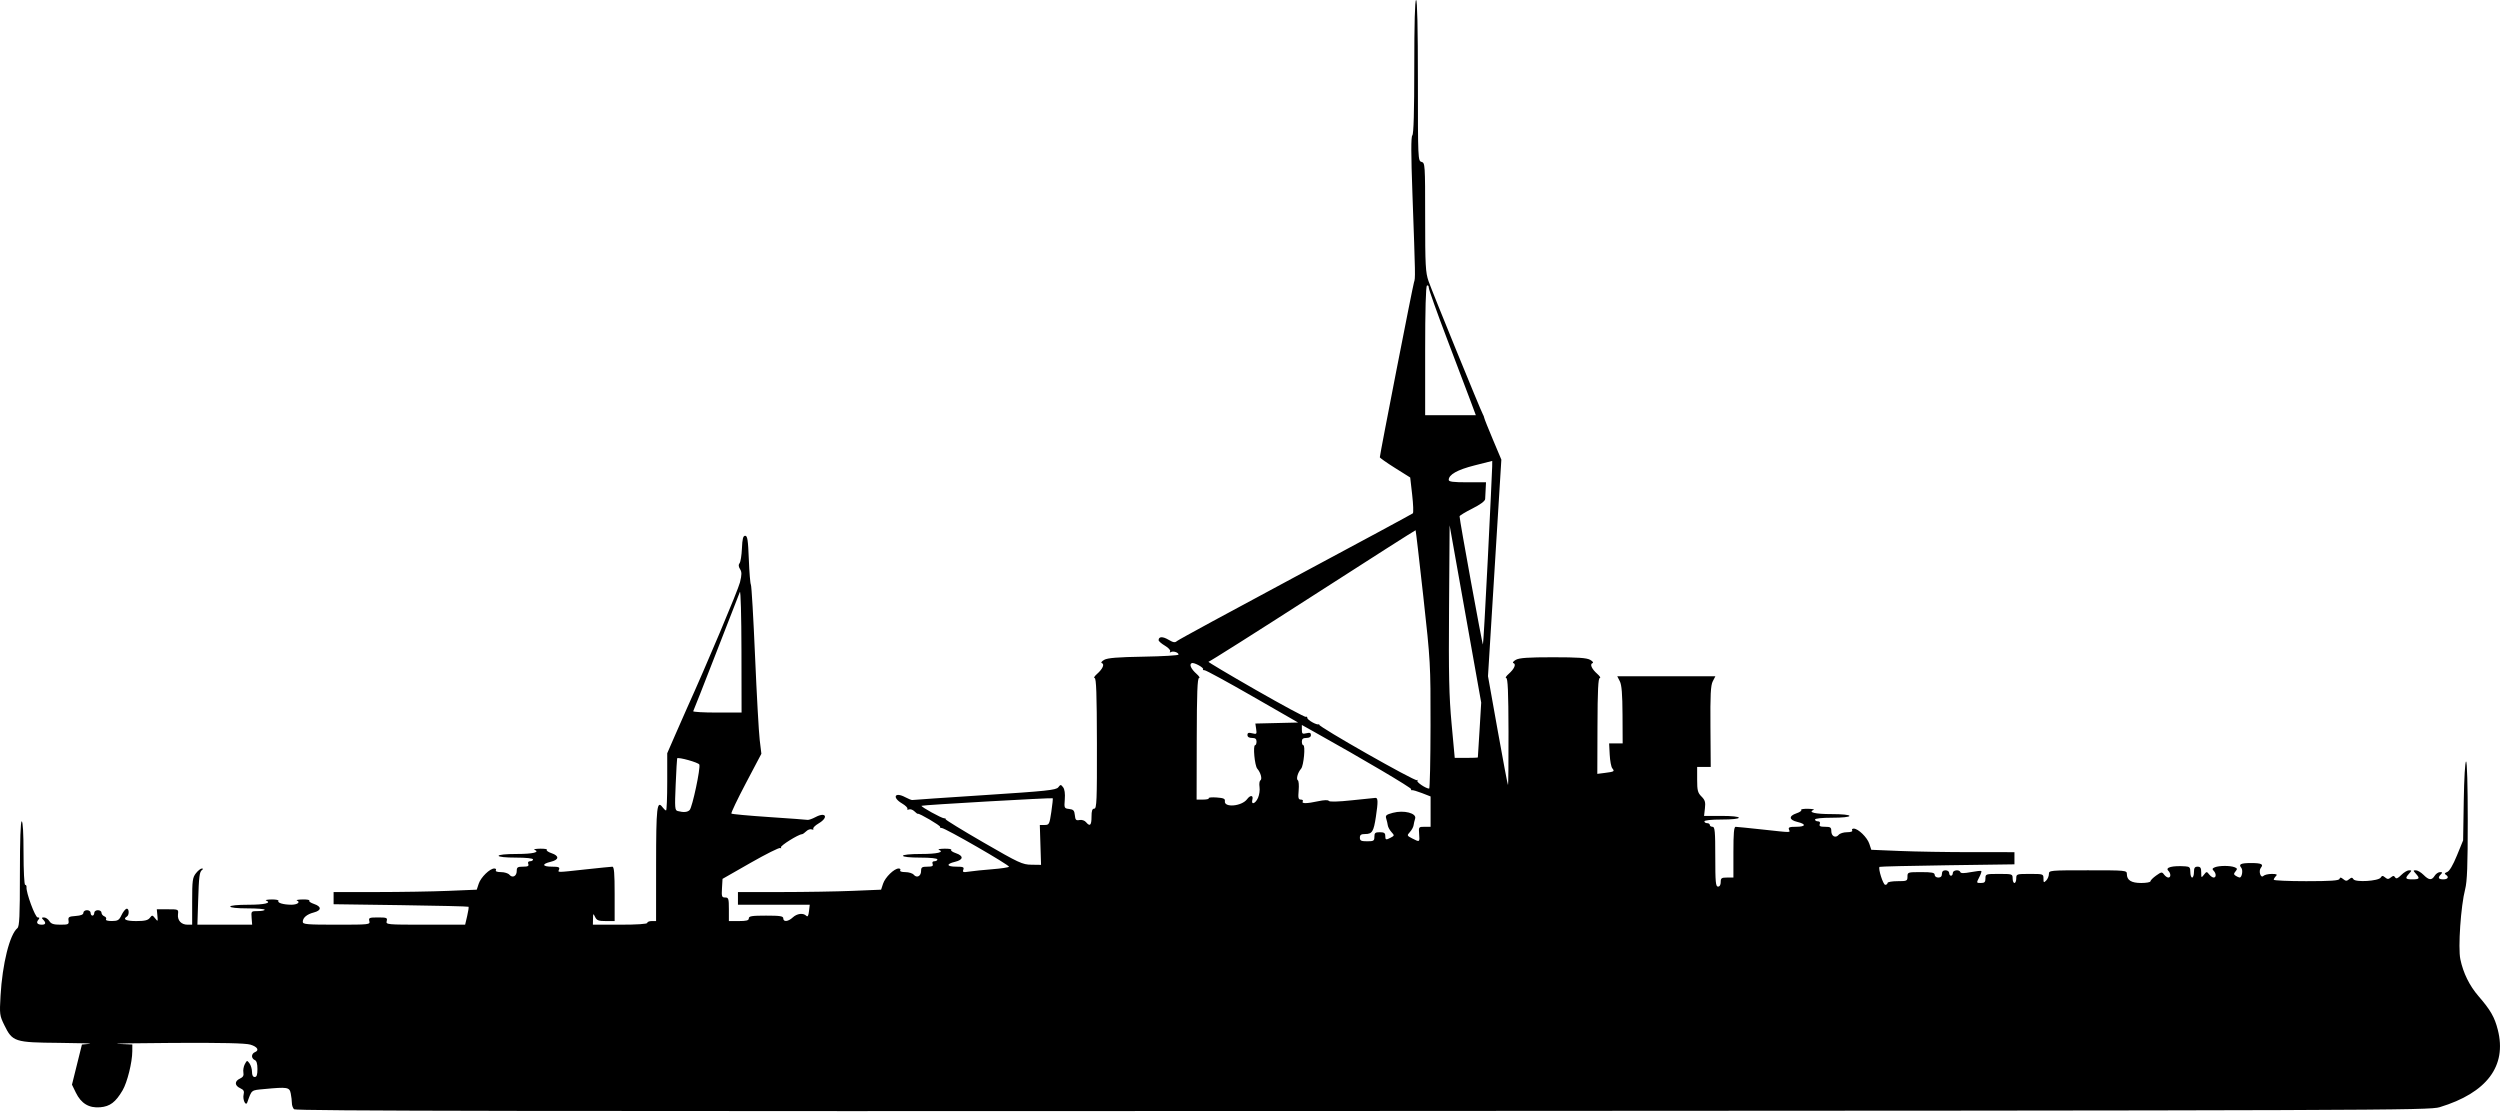
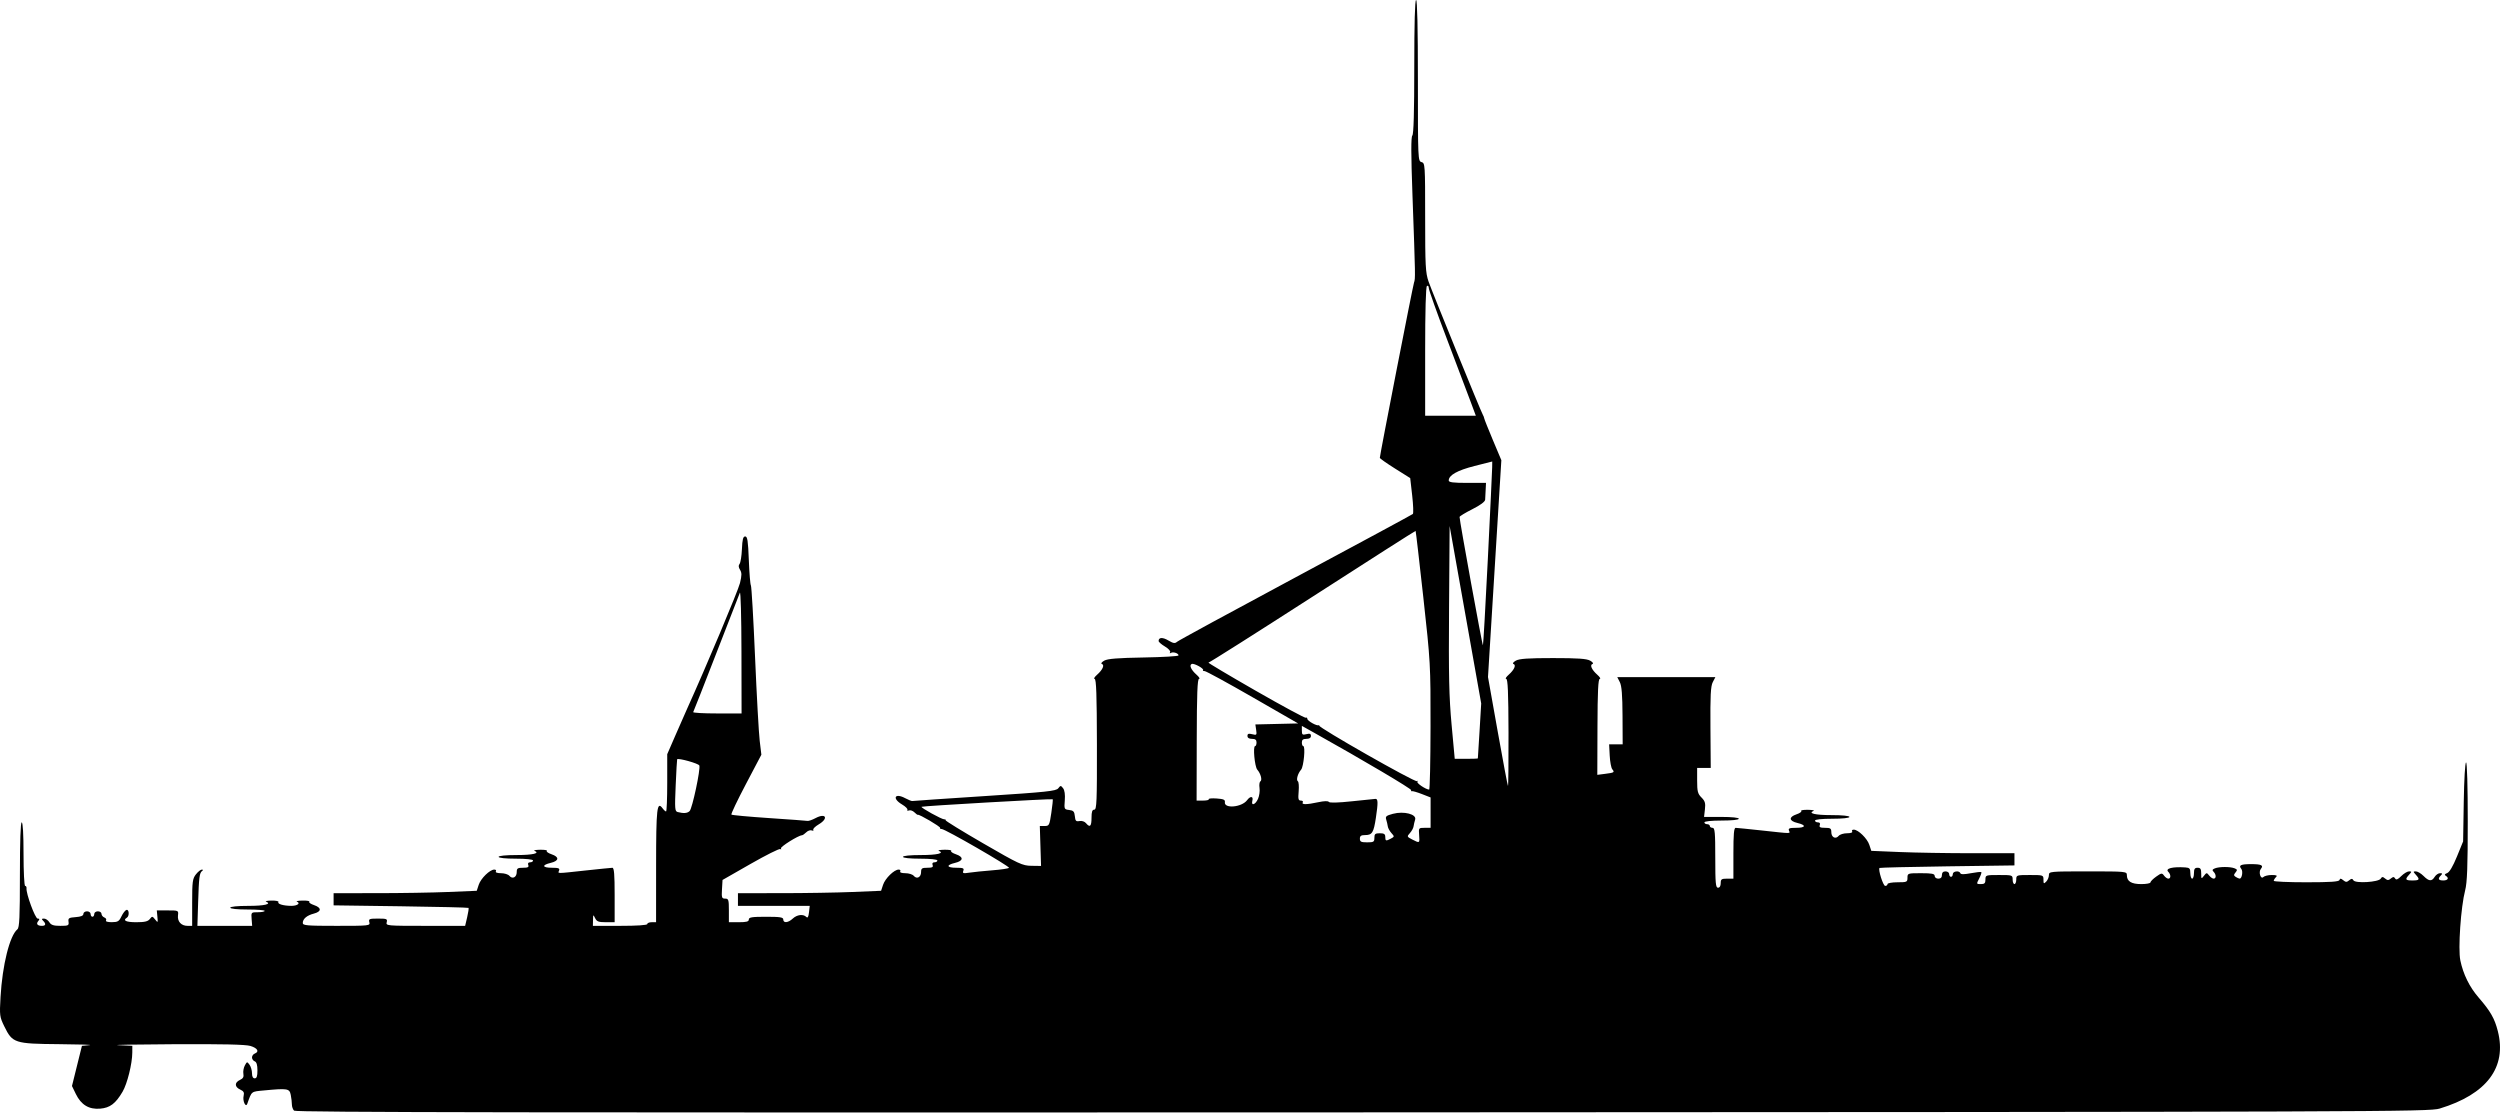
- <svg xmlns="http://www.w3.org/2000/svg" width="1656" height="736" viewBox="0 0 1656 736" fill="none">
-   <path d="M194.796 734.785C194 733.989 193.349 732.163 193.349 730.726C193.349 729.289 193.011 726.425 192.598 724.361C191.75 720.121 190.569 719.923 174.933 721.399C166.202 722.224 166.856 721.705 163.806 730.216C162.772 733.102 160.555 728.232 161.389 724.906C161.918 722.802 161.39 721.861 159.095 720.816C155.34 719.105 155.263 716.14 158.931 714.469C160.996 713.528 161.606 712.45 161.219 710.426C160.929 708.908 161.354 706.427 162.165 704.912C163.584 702.261 163.699 702.242 165.282 704.407C166.186 705.643 166.925 708.172 166.925 710.028C166.925 712.226 167.553 713.401 168.727 713.401C170.055 713.401 170.529 712.014 170.529 708.125C170.529 704.543 169.95 702.627 168.727 702.158C167.736 701.778 166.925 700.622 166.925 699.59C166.925 698.557 167.736 697.402 168.727 697.021C171.966 695.779 170.623 693.393 165.885 691.973C162.651 691.004 147.254 690.655 115.14 690.824C89.783 690.957 73.226 691.25 78.346 691.475L87.654 691.884L87.633 696.337C87.599 703.708 84.307 716.958 81.197 722.245C76.568 730.113 72.888 732.896 66.374 733.457C58.963 734.096 53.733 730.953 50.239 723.76L47.675 718.483L50.971 705.196L54.268 691.909L59.25 691.456C61.991 691.206 52.947 690.907 39.152 690.792C9.639 690.545 8.273 690.103 2.857 679.032C-0.237 672.709 -0.349 671.833 0.356 659.578C1.572 638.433 6.404 619.053 11.517 614.809C12.873 613.684 13.187 606.889 13.187 578.741C13.187 556.42 13.615 544.059 14.388 544.059C15.143 544.059 15.589 551.865 15.589 565.076C15.589 576.636 16.07 586.094 16.657 586.094C17.244 586.094 17.65 586.77 17.558 587.595C17.171 591.08 23.287 607.712 24.956 607.712C26.273 607.712 26.37 608.102 25.355 609.324C23.769 611.236 24.749 612.516 27.8 612.516C30.339 612.516 30.631 611.223 28.561 609.154C27.44 608.033 27.571 607.712 29.151 607.712C30.269 607.712 31.858 608.793 32.683 610.114C33.846 611.977 35.484 612.516 39.975 612.516C45.292 612.516 45.737 612.295 45.392 609.814C45.059 607.422 45.603 607.069 50.12 606.742C53.596 606.491 55.225 605.82 55.225 604.641C55.225 603.688 56.306 602.908 57.627 602.908C58.962 602.908 60.029 603.709 60.029 604.71C60.029 605.701 60.57 606.511 61.23 606.511C61.891 606.511 62.431 605.701 62.431 604.71C62.431 603.709 63.499 602.908 64.834 602.908C66.155 602.908 67.236 603.661 67.236 604.581C67.236 605.501 68.081 606.579 69.114 606.975C70.146 607.371 70.655 608.24 70.244 608.905C69.791 609.637 71.3 610.104 74.071 610.088C78.021 610.066 78.892 609.541 80.448 606.247C81.439 604.149 82.925 602.224 83.751 601.97C85.538 601.419 85.808 606.026 84.051 607.112C81.064 608.958 83.442 610.114 90.224 610.114C95.824 610.114 97.992 609.609 99.232 608.013C100.777 606.025 100.969 606.041 102.762 608.313C104.575 610.611 104.64 610.533 104.263 606.511L103.869 602.308H111.075C118.23 602.308 118.279 602.332 117.895 605.61C117.425 609.637 120.054 612.516 124.201 612.516H127.29V597.065C127.29 583.252 127.554 581.278 129.779 578.449C131.148 576.709 132.905 575.293 133.683 575.303C134.575 575.315 134.654 575.647 133.896 576.204C132.118 577.51 131.759 580.341 131.235 597.203L130.759 612.516H148.894H167.029L166.677 608.013C166.328 603.546 166.362 603.509 170.83 603.509C173.307 603.509 175.334 603.103 175.334 602.608C175.333 602.113 170.198 601.707 163.923 601.707C157.117 601.707 152.512 601.223 152.512 600.506C152.512 599.786 157.293 599.305 164.452 599.305C175.241 599.305 180.246 598.114 176.241 596.5C175.411 596.166 177.061 595.849 179.908 595.797C182.754 595.745 184.787 596.181 184.425 596.767C183.63 598.054 187.742 599.266 192.978 599.289C196.969 599.306 199.279 597.556 196.66 596.5C195.83 596.166 197.538 595.849 200.455 595.797C203.373 595.745 205.368 596.094 204.889 596.573C204.41 597.052 205.806 598.046 207.992 598.782C213.113 600.506 213.071 603.07 207.9 604.409C203.249 605.615 200.556 607.895 200.556 610.629C200.556 612.277 203.389 612.516 222.916 612.516C244.684 612.516 245.259 612.453 244.647 610.114C244.078 607.935 244.611 607.712 250.4 607.712C256.19 607.712 256.723 607.935 256.153 610.114C255.539 612.462 256.116 612.516 281.816 612.516H308.107L309.448 606.812C310.185 603.674 310.595 600.898 310.358 600.643C310.122 600.389 289.913 599.905 265.451 599.57L220.974 598.959V594.929V590.898L249.5 590.894C265.189 590.892 286.524 590.538 296.911 590.107L315.796 589.324L317.109 585.346C318.508 581.106 324.481 575.285 327.432 575.285C328.412 575.285 328.879 575.825 328.47 576.486C328.031 577.198 329.41 577.687 331.856 577.687C334.126 577.687 336.63 578.465 337.419 579.417C339.429 581.839 342.283 580.396 342.283 576.958C342.283 574.479 342.856 574.084 346.449 574.084C349.659 574.084 350.456 573.67 349.924 572.282C349.486 571.142 349.94 570.481 351.162 570.481C352.224 570.481 353.093 569.94 353.093 569.28C353.093 568.563 348.488 568.079 341.682 568.079C334.876 568.079 330.272 567.594 330.272 566.878C330.272 566.158 335.053 565.677 342.212 565.677C353.001 565.677 358.005 564.486 354.001 562.872C353.171 562.537 354.879 562.221 357.797 562.169C360.714 562.116 362.71 562.466 362.23 562.945C361.751 563.424 363.148 564.418 365.333 565.154C370.62 566.934 370.378 569.537 364.803 570.855C358.655 572.309 359.13 574.084 365.666 574.084C369.944 574.084 370.893 574.45 370.342 575.885C369.516 578.039 368.012 578.039 387.924 575.885C396.842 574.921 404.814 574.121 405.64 574.108C406.775 574.09 407.141 578.475 407.141 592.099V610.114H401.319C396.469 610.114 395.28 609.663 394.194 607.412C392.965 604.863 392.886 604.931 392.809 608.613L392.728 612.516H410.744C421.954 612.516 428.761 612.063 428.761 611.315C428.761 610.655 430.071 610.114 431.672 610.114H434.583L434.602 572.716C434.62 534.663 435.176 529.734 438.883 534.751C439.737 535.907 440.781 536.853 441.204 536.853C441.627 536.853 441.972 528.325 441.972 517.902V498.952L447.448 486.376C450.459 479.459 453.902 471.638 455.099 468.995C467.813 440.933 488.936 390.78 490.157 385.755C491.406 380.616 491.413 378.909 490.192 376.954C489.16 375.301 489.062 374.063 489.886 373.07C490.551 372.269 491.258 367.853 491.456 363.256C491.736 356.789 492.224 354.899 493.619 354.899C495.097 354.899 495.528 357.702 496.021 370.512C496.351 379.1 496.971 386.666 497.398 387.326C497.825 387.987 499.064 409.335 500.152 434.766C501.24 460.198 502.626 485.121 503.232 490.152L504.334 499.299L494.069 518.774C488.424 529.485 484.106 538.55 484.474 538.918C484.843 539.286 496.05 540.318 509.381 541.212C522.711 542.105 534.211 542.95 534.937 543.091C535.663 543.231 538.029 542.403 540.196 541.251C547.112 537.573 549.026 541.428 542.264 545.418C539.953 546.781 538.36 548.378 538.723 548.966C539.087 549.555 538.615 549.741 537.675 549.38C536.735 549.02 535.105 549.586 534.053 550.638C533 551.69 531.714 552.57 531.195 552.592C528.776 552.697 516.672 560.277 517.3 561.294C517.691 561.927 517.482 562.118 516.835 561.718C516.189 561.318 507.322 565.753 497.132 571.572L478.605 582.153L478.242 588.327C477.916 593.871 478.131 594.501 480.344 594.501C482.577 594.501 482.809 595.236 482.809 602.308V610.114H489.415C494.486 610.114 496.021 609.696 496.021 608.313C496.021 606.838 498.089 606.511 507.431 606.511C516.773 606.511 518.841 606.838 518.841 608.313C518.841 610.858 522.079 610.548 525.124 607.712C527.949 605.08 532.04 604.576 534.072 606.609C535.003 607.539 535.513 606.689 535.873 603.606L536.375 599.305H512.595H488.814V595.102V590.898L517.34 590.894C533.029 590.892 554.364 590.538 564.751 590.107L583.637 589.324L584.949 585.346C586.349 581.106 592.322 575.285 595.273 575.285C596.252 575.285 596.719 575.825 596.311 576.486C595.871 577.198 597.25 577.687 599.696 577.687C601.967 577.687 604.47 578.465 605.26 579.417C607.27 581.839 610.123 580.396 610.123 576.958C610.123 574.479 610.696 574.084 614.289 574.084C617.499 574.084 618.297 573.67 617.764 572.282C617.327 571.142 617.781 570.481 619.003 570.481C620.065 570.481 620.933 569.94 620.933 569.28C620.933 568.563 616.329 568.079 609.523 568.079C602.717 568.079 598.113 567.594 598.113 566.878C598.113 566.158 602.893 565.677 610.053 565.677C620.842 565.677 625.846 564.486 621.841 562.872C621.012 562.537 622.72 562.221 625.637 562.169C628.555 562.116 630.55 562.466 630.071 562.945C629.592 563.424 630.988 564.418 633.174 565.154C638.46 566.934 638.218 569.537 632.644 570.855C626.496 572.309 626.97 574.084 633.507 574.084C638.007 574.084 638.751 574.405 638.111 576.071C637.456 577.779 638.01 577.956 642.053 577.333C644.64 576.934 651.5 576.234 657.299 575.778C663.097 575.322 668.069 574.581 668.347 574.131C668.942 573.167 626.055 548.462 623.786 548.462C622.936 548.462 622.453 548.118 622.713 547.698C623.167 546.962 608.68 538.46 607.979 539.051C607.79 539.21 606.774 538.479 605.722 537.427C604.669 536.374 603.039 535.808 602.099 536.169C601.159 536.53 600.688 536.344 601.051 535.755C601.415 535.167 599.821 533.57 597.51 532.207C590.747 528.217 592.663 524.36 599.579 528.043C601.745 529.196 603.867 530.048 604.295 529.934C604.723 529.821 626.287 528.353 652.216 526.671C693.298 524.006 699.568 523.345 700.983 521.525C702.51 519.561 702.701 519.559 704.199 521.483C705.212 522.784 705.618 525.704 705.315 529.502C704.854 535.295 704.942 535.487 708.227 535.864C711.034 536.186 711.677 536.89 711.978 539.977C712.284 543.123 712.762 543.621 715.053 543.183C716.607 542.886 718.439 543.476 719.341 544.563C721.971 547.731 723.025 546.727 723.025 541.056C723.025 537.017 723.487 535.651 724.853 535.651C726.458 535.651 726.672 530.366 726.598 492.415C726.535 459.601 726.166 449.169 725.07 449.141C724.275 449.12 725.011 447.882 726.704 446.389C730.401 443.129 731.83 439.903 729.867 439.249C729.07 438.983 729.765 438.018 731.436 437.069C733.66 435.807 740.406 435.266 757.556 434.975C770.272 434.759 780.677 434.141 780.677 433.602C780.677 432.185 777.081 431.017 775.578 431.946C774.867 432.385 774.648 432.172 775.084 431.467C775.516 430.769 773.978 429.082 771.667 427.718C769.356 426.355 767.465 424.713 767.465 424.069C767.465 421.593 770.107 421.46 773.974 423.741C777.219 425.656 778.32 425.826 779.639 424.618C780.54 423.794 815.868 404.601 858.146 381.967C900.424 359.333 935.402 340.462 935.874 340.032C936.346 339.602 936.146 334.085 935.429 327.773L934.125 316.296L924.061 309.98C918.525 306.506 913.996 303.315 913.996 302.889C913.996 301.128 935.838 189.309 936.645 186.937C937.6 184.133 937.597 183.978 935.603 128.653C934.638 101.872 934.617 90.594 935.531 89.68C936.398 88.813 936.817 74.003 936.817 44.197C936.817 15.533 937.239 0 938.018 0C938.801 0 939.219 18.569 939.219 53.305C939.219 105.6 939.265 106.622 941.621 107.238C943.956 107.849 944.023 108.876 944.023 143.821C944.023 175.872 944.268 180.481 946.276 186.269C948.689 193.223 981.003 272.423 982.247 274.431C982.656 275.092 983.074 276.173 983.175 276.833C983.276 277.494 985.864 283.979 988.926 291.246L994.494 304.457L990.07 376.173L985.646 447.889L992.033 483.663C995.547 503.339 998.627 519.677 998.879 519.97C999.131 520.263 999.292 504.455 999.238 484.841C999.164 458.079 998.781 449.169 997.705 449.141C996.916 449.12 997.655 447.882 999.348 446.389C1003.05 443.129 1004.48 439.903 1002.51 439.249C1001.71 438.983 1002.41 438.018 1004.08 437.069C1006.36 435.774 1012.25 435.367 1028.7 435.367C1045.15 435.367 1051.04 435.774 1053.32 437.069C1054.99 438.018 1055.68 438.983 1054.89 439.249C1052.92 439.903 1054.35 443.129 1058.05 446.389C1059.74 447.882 1060.49 449.12 1059.7 449.141C1058.64 449.169 1058.25 457.273 1058.17 480.896L1058.06 512.613L1063.2 511.957C1069.32 511.175 1069.67 510.956 1067.97 508.908C1067.24 508.039 1066.48 503.972 1066.27 499.871L1065.88 492.415H1070.37H1074.85L1074.76 473.499C1074.69 459.719 1074.21 453.686 1072.97 451.28L1071.28 447.978H1103.77H1136.26L1134.53 451.317C1133.16 453.965 1132.84 460.188 1133 481.343L1133.19 508.028L1128.69 508.028L1124.19 508.028V516.381C1124.19 523.583 1124.58 525.128 1127.05 527.6C1129.42 529.964 1129.82 531.344 1129.34 535.461L1128.77 540.456H1140.29C1147.17 540.456 1151.81 540.939 1151.81 541.657C1151.81 542.373 1147.21 542.858 1140.4 542.858C1133.59 542.858 1128.99 543.342 1128.99 544.059C1128.99 544.719 1129.8 545.26 1130.79 545.26C1131.78 545.26 1132.59 545.8 1132.59 546.461C1132.59 547.121 1133.4 547.662 1134.39 547.662C1135.92 547.662 1136.2 550.664 1136.2 567.478C1136.2 584.293 1136.47 587.295 1138 587.295C1139.12 587.295 1139.8 586.161 1139.8 584.293C1139.8 581.662 1140.32 581.29 1144 581.29H1148.21V564.476C1148.21 551.812 1148.58 547.668 1149.71 547.685C1150.53 547.699 1158.51 548.499 1167.42 549.463C1187.34 551.617 1185.83 551.617 1185.01 549.463C1184.45 548.027 1185.4 547.662 1189.68 547.662C1196.22 547.662 1196.69 545.887 1190.54 544.433C1184.97 543.115 1184.73 540.511 1190.01 538.731C1192.2 537.996 1193.6 537.002 1193.12 536.523C1192.64 536.043 1194.63 535.694 1197.55 535.746C1200.47 535.798 1202.18 536.115 1201.35 536.449C1197.34 538.064 1202.35 539.255 1213.14 539.255C1220.3 539.255 1225.08 539.735 1225.08 540.456C1225.08 541.172 1220.47 541.657 1213.67 541.657C1206.86 541.657 1202.26 542.141 1202.26 542.858C1202.26 543.518 1203.12 544.059 1204.19 544.059C1205.41 544.059 1205.86 544.719 1205.42 545.86C1204.89 547.248 1205.69 547.662 1208.9 547.662C1212.49 547.662 1213.06 548.057 1213.06 550.536C1213.06 553.973 1215.92 555.416 1217.93 552.995C1218.72 552.043 1221.22 551.265 1223.49 551.265C1225.94 551.265 1227.32 550.775 1226.88 550.064C1226.47 549.403 1226.94 548.863 1227.92 548.863C1230.87 548.863 1236.84 554.684 1238.24 558.924L1239.55 562.901L1258.44 563.685C1268.82 564.115 1290.16 564.47 1305.85 564.472L1334.37 564.475V568.506V572.537L1289.9 573.147C1265.43 573.483 1245.23 573.966 1244.99 574.221C1243.96 575.328 1247.39 586.094 1248.77 586.094C1249.61 586.094 1250.3 585.553 1250.3 584.893C1250.3 584.232 1253.27 583.692 1256.9 583.692C1263.15 583.692 1263.51 583.528 1263.51 580.689C1263.51 577.753 1263.71 577.687 1272.52 577.687C1279.72 577.687 1281.53 578.047 1281.53 579.488C1281.53 580.489 1282.59 581.29 1283.93 581.29C1285.53 581.29 1286.33 580.489 1286.33 578.888C1286.33 577.286 1287.13 576.486 1288.73 576.486C1290.07 576.486 1291.14 577.286 1291.14 578.287C1291.14 579.278 1291.68 580.089 1292.34 580.089C1293 580.089 1293.54 579.278 1293.54 578.287C1293.54 576.283 1297.91 575.78 1298.55 577.711C1298.83 578.544 1301.04 578.542 1305.45 577.705C1309.02 577.028 1312.16 576.696 1312.44 576.968C1312.71 577.241 1312.07 579.135 1311.01 581.178C1309.11 584.856 1309.12 584.892 1312.12 584.892C1314.56 584.892 1315.16 584.3 1315.16 581.89C1315.16 578.954 1315.36 578.887 1324.16 578.887C1332.97 578.887 1333.17 578.954 1333.17 581.89C1333.17 583.541 1333.71 584.892 1334.37 584.892C1335.03 584.892 1335.57 583.541 1335.57 581.89C1335.57 578.954 1335.78 578.887 1344.58 578.887C1353.46 578.887 1353.59 578.933 1353.59 581.976C1353.59 584.721 1353.79 584.864 1355.39 583.262C1356.38 582.272 1357.19 580.341 1357.19 578.973C1357.19 576.534 1357.7 576.485 1383.02 576.485C1408.34 576.485 1408.84 576.534 1408.84 578.973C1408.84 583.072 1411.77 584.892 1418.36 584.892C1421.71 584.892 1424.45 584.389 1424.45 583.773C1424.45 583.158 1426.15 581.445 1428.23 579.968C1431.7 577.495 1432.11 577.441 1433.46 579.286C1434.27 580.388 1435.54 581.289 1436.3 581.289C1438.08 581.289 1438.06 578.558 1436.27 576.765C1434.06 574.564 1439.02 573.293 1447.58 573.863C1450.4 574.051 1450.88 574.61 1450.88 577.686C1450.88 579.668 1451.42 581.289 1452.08 581.289C1452.74 581.289 1453.28 579.668 1453.28 577.686C1453.28 574.884 1453.82 574.083 1455.68 574.083C1457.58 574.083 1458.09 574.884 1458.09 577.916C1458.09 581.558 1458.17 581.633 1459.89 579.417C1461.59 577.209 1461.78 577.197 1463.32 579.188C1464.22 580.344 1465.57 581.289 1466.33 581.289C1468.11 581.289 1468.09 578.558 1466.29 576.765C1465.22 575.696 1465.44 575.149 1467.19 574.464C1470.13 573.318 1477.24 573.304 1480.14 574.439C1482.02 575.173 1482.13 575.614 1480.82 577.192C1479.53 578.742 1479.56 579.261 1480.98 580.162C1481.93 580.762 1483.08 581.261 1483.53 581.271C1485.08 581.306 1485.91 576.37 1484.62 574.816C1482.67 572.463 1484.29 571.681 1491.12 571.681C1497.94 571.681 1499.56 572.463 1497.61 574.816C1495.87 576.913 1497.46 582.034 1499.28 580.209C1500.01 579.482 1502.49 578.888 1504.81 578.888C1508.08 578.888 1508.69 579.208 1507.57 580.329C1506.78 581.121 1506.13 582.202 1506.13 582.731C1506.13 583.259 1515.81 583.692 1527.65 583.692C1543.79 583.692 1549.29 583.317 1549.67 582.19C1550.07 581.02 1550.62 581.052 1552.17 582.337C1553.82 583.698 1554.5 583.712 1556.06 582.415C1557.62 581.12 1558.13 581.121 1558.93 582.416C1560.26 584.573 1575.54 583.632 1576.98 581.304C1577.83 579.93 1578.34 579.914 1579.9 581.213C1581.46 582.507 1582.13 582.507 1583.69 581.213C1585.22 579.944 1585.76 579.936 1586.53 581.174C1587.24 582.32 1588.26 581.923 1590.59 579.596C1592.3 577.885 1594.62 576.485 1595.74 576.485C1597.64 576.485 1597.65 576.635 1595.79 578.681C1592.92 581.853 1593.29 582.49 1598.01 582.49C1602.73 582.49 1603.1 581.853 1600.23 578.681C1598.37 576.635 1598.38 576.485 1600.28 576.485C1601.4 576.485 1603.67 577.836 1605.33 579.488C1608.96 583.118 1610.76 583.264 1612.74 580.088C1613.57 578.767 1615.16 577.686 1616.28 577.686C1617.86 577.686 1617.99 578.006 1616.87 579.127C1614.63 581.366 1615.15 582.49 1618.43 582.49C1621.58 582.49 1622.42 580.841 1620.02 579.361C1619.08 578.775 1619.39 578.206 1620.99 577.615C1622.51 577.051 1624.82 573.161 1627.46 566.703L1631.57 556.668L1631.99 530.546C1632.23 515.542 1632.88 504.424 1633.53 504.424C1634.19 504.424 1634.64 520.17 1634.64 543.399C1634.64 573.382 1634.24 583.899 1632.92 588.989C1630.05 600.014 1628.14 627.749 1629.73 635.385C1631.62 644.512 1635.77 652.928 1641.79 659.888C1649.73 669.059 1652.4 673.719 1654.55 682.155C1660.67 706.099 1647.28 723.914 1616.03 733.404C1609.09 735.509 1581.88 735.604 902.531 735.912C352.806 736.161 195.922 735.911 194.795 734.785L194.796 734.785ZM689.182 559.672L688.774 546.461H691.942C694.954 546.461 695.173 546.033 696.396 537.794C697.104 533.027 697.524 528.968 697.33 528.774C696.863 528.307 610.944 533.23 610.42 533.754C609.81 534.364 623.705 542.038 625.437 542.048C626.263 542.053 626.68 542.316 626.364 542.632C626.048 542.948 637.263 549.843 651.286 557.955C674.928 571.63 677.25 572.71 683.187 572.793L689.59 572.883L689.182 559.672ZM910.393 554.267C910.393 551.732 910.954 551.265 913.996 551.265C916.799 551.265 917.6 551.798 917.6 553.667C917.6 556.427 918.046 556.557 921.382 554.772C923.707 553.528 923.719 553.381 921.677 551.125C920.507 549.832 919.425 547.848 919.274 546.717C919.122 545.585 918.651 543.563 918.228 542.224C917.573 540.15 918.227 539.583 922.634 538.406C929.954 536.451 938.513 538.666 937.389 542.225C936.966 543.564 936.496 545.585 936.344 546.717C936.192 547.848 935.107 549.836 933.933 551.134C931.864 553.419 931.912 553.553 935.448 555.382C940.417 557.951 940.467 557.919 940.036 552.466C939.663 547.75 939.729 547.662 943.641 547.662H947.627V537.616V527.571L941.922 525.348C938.784 524.126 935.771 523.255 935.226 523.413C934.682 523.571 934.488 523.282 934.797 522.77C935.266 521.991 902.837 502.825 870.582 484.817L862.35 480.221V483.339C862.35 486.064 862.728 486.361 865.353 485.702C867.623 485.132 868.355 485.42 868.355 486.88C868.355 488.14 867.311 488.812 865.353 488.812C863.151 488.812 862.35 489.453 862.35 491.214C862.35 492.535 862.77 493.616 863.283 493.616C864.833 493.616 863.58 507.203 861.846 509.185C859.64 511.708 858.419 516.091 859.702 516.884C860.281 517.242 860.518 520.26 860.228 523.591C859.788 528.646 860.031 529.646 861.697 529.646C862.795 529.646 863.359 530.187 862.951 530.847C861.982 532.414 865.541 532.369 873.249 530.716C877.129 529.884 879.744 529.812 880.214 530.524C880.685 531.236 886.373 531.087 895.38 530.125C903.307 529.278 910.378 528.554 911.094 528.515C912.832 528.422 912.893 531.034 911.384 541.056C909.905 550.879 908.912 552.466 904.241 552.466C901.585 552.466 900.785 553.022 900.785 554.868C900.785 556.869 901.585 557.27 905.589 557.27C909.913 557.27 910.393 556.969 910.393 554.267ZM456.83 536.552C458.6 534.749 464.13 508.76 463.237 506.435C462.721 505.09 449.312 501.337 448.545 502.323C448.417 502.489 447.978 510.288 447.571 519.655C446.896 535.151 447.016 536.736 448.905 537.231C452.845 538.264 455.361 538.048 456.83 536.552ZM826.086 529.365C828.204 526.503 830.35 526.676 829.573 529.646C828.59 533.403 831.54 532.493 833.311 528.493C834.176 526.538 834.626 523.297 834.31 521.293C833.994 519.288 834.25 517.329 834.88 516.94C836.24 516.1 835.097 511.781 832.827 509.185C831.094 507.203 829.84 493.616 831.391 493.616C831.903 493.616 832.323 492.535 832.323 491.214C832.323 489.453 831.522 488.812 829.32 488.812C827.362 488.812 826.318 488.14 826.318 486.88C826.318 485.396 827.046 485.131 829.465 485.739C832.413 486.478 832.579 486.298 832.081 482.901L831.548 479.274L845.708 478.939L859.867 478.603L829.727 461.289C813.151 451.766 798.846 443.974 797.939 443.974C797.033 443.974 796.56 443.705 796.889 443.376C797.831 442.434 791.05 438.665 789.46 439.247C787.511 439.961 788.906 443.122 792.612 446.389C794.305 447.882 795.042 449.12 794.249 449.141C793.16 449.169 792.787 458.996 792.719 489.413L792.631 529.646H796.934C799.3 529.646 800.985 529.241 800.678 528.746C800.371 528.25 802.716 528.029 805.89 528.253C810.458 528.576 811.597 529.076 811.357 530.655C810.67 535.165 822.563 534.123 826.086 529.365ZM947.583 480.705C947.64 439.833 947.541 438.065 942.81 395.213C940.152 371.147 937.852 351.356 937.698 351.232C937.544 351.109 906.88 370.659 869.557 394.678C832.233 418.696 801.161 438.353 800.508 438.359C799.855 438.365 813.882 446.711 831.68 456.905C849.478 467.1 864.47 475.175 864.996 474.849C865.523 474.524 865.953 474.817 865.953 475.499C865.953 476.94 872.491 480.576 873.608 479.757C874.022 479.453 874.103 479.552 873.787 479.978C872.915 481.154 937.068 517.613 938.539 516.778C939.243 516.378 939.394 516.518 938.873 517.089C938.052 517.991 944.322 522.251 946.675 522.39C947.143 522.418 947.552 503.66 947.583 480.705ZM978.926 501.723C978.966 501.558 979.482 493.316 980.073 483.407L981.147 465.392L970.693 406.689L960.238 347.986L959.852 402.486C959.538 446.943 959.849 461.135 961.541 479.504L963.616 502.023H971.235C975.426 502.023 978.887 501.888 978.926 501.723ZM491.141 430.863C491.099 408.239 490.624 390.809 490.086 392.131C489.548 393.452 482.497 411.557 474.418 432.364C466.338 453.172 459.485 470.602 459.187 471.097C458.889 471.593 465.974 471.998 474.931 471.998H491.217L491.141 430.863ZM985.554 369.675C987.106 338.429 988.396 311.165 988.42 309.088L988.463 305.313L976.753 308.277C965.376 311.157 959.637 314.376 959.637 317.877C959.637 319.096 962.531 319.469 971.983 319.469H984.329L984.104 323.973C983.98 326.45 983.829 329.416 983.769 330.564C983.699 331.894 980.613 334.184 975.251 336.884C970.627 339.213 966.831 341.516 966.816 342.003C966.748 344.161 981.903 427.307 982.294 426.92C982.534 426.682 984.001 400.921 985.554 369.675ZM974.129 265.724C972.224 260.605 965.214 242.094 958.552 224.589C951.89 207.085 946.436 191.785 946.432 190.59C946.429 189.395 945.885 188.751 945.225 189.159C944.46 189.632 944.023 205.386 944.023 232.467V275.032H960.808H977.593L974.129 265.724Z" fill="black" />
+ <svg xmlns="http://www.w3.org/2000/svg" width="800" height="356" viewBox="0 0 800 356" fill="none">
+   <path d="M94.105 355.413C93.72 355.028 93.405 354.144 93.405 353.449C93.405 352.754 93.242 351.369 93.043 350.37C92.633 348.319 92.062 348.224 84.509 348.938C80.291 349.337 80.607 349.086 79.133 353.202C78.634 354.598 77.563 352.243 77.966 350.634C78.221 349.616 77.966 349.161 76.858 348.655C75.044 347.828 75.007 346.394 76.778 345.586C77.776 345.131 78.071 344.609 77.884 343.63C77.743 342.896 77.949 341.695 78.341 340.963C79.026 339.68 79.082 339.671 79.846 340.719C80.283 341.316 80.64 342.54 80.64 343.437C80.64 344.501 80.944 345.069 81.511 345.069C82.152 345.069 82.381 344.398 82.381 342.517C82.381 340.785 82.102 339.858 81.511 339.631C81.032 339.447 80.64 338.888 80.64 338.389C80.64 337.889 81.032 337.33 81.511 337.146C83.075 336.545 82.427 335.391 80.138 334.704C78.575 334.236 71.137 334.067 55.623 334.148C43.374 334.213 35.375 334.354 37.848 334.463L42.345 334.661L42.335 336.815C42.318 340.381 40.728 346.79 39.225 349.347C36.989 353.152 35.212 354.499 32.065 354.77C28.485 355.079 25.958 353.559 24.27 350.08L23.031 347.527L24.624 341.1L26.216 334.674L28.623 334.454C29.947 334.333 25.578 334.189 18.914 334.133C4.657 334.014 3.997 333.8 1.38 328.445C-0.114 325.387 -0.169 324.963 0.172 319.035C0.759 308.807 3.094 299.433 5.564 297.38C6.219 296.836 6.371 293.55 6.371 279.934C6.371 269.138 6.577 263.159 6.951 263.159C7.316 263.159 7.531 266.935 7.531 273.325C7.531 278.916 7.763 283.491 8.047 283.491C8.331 283.491 8.526 283.818 8.482 284.217C8.295 285.903 11.25 293.948 12.056 293.948C12.692 293.948 12.739 294.136 12.249 294.727C11.482 295.652 11.956 296.271 13.43 296.271C14.656 296.271 14.798 295.646 13.798 294.645C13.256 294.103 13.319 293.948 14.083 293.948C14.623 293.948 15.39 294.471 15.789 295.11C16.351 296.011 17.142 296.271 19.312 296.271C21.88 296.271 22.095 296.164 21.928 294.964C21.768 293.808 22.03 293.637 24.213 293.479C25.892 293.357 26.679 293.033 26.679 292.462C26.679 292.001 27.201 291.624 27.839 291.624C28.484 291.624 29 292.011 29 292.495C29 292.975 29.261 293.367 29.58 293.367C29.899 293.367 30.16 292.975 30.16 292.495C30.16 292.011 30.676 291.624 31.321 291.624C31.959 291.624 32.481 291.988 32.481 292.433C32.481 292.878 32.889 293.399 33.388 293.591C33.887 293.783 34.133 294.203 33.934 294.525C33.715 294.879 34.444 295.105 35.783 295.097C37.691 295.086 38.112 294.832 38.864 293.239C39.342 292.224 40.06 291.293 40.459 291.17C41.323 290.904 41.453 293.132 40.604 293.657C39.161 294.55 40.31 295.11 43.587 295.11C46.292 295.11 47.339 294.865 47.938 294.093C48.685 293.132 48.777 293.14 49.643 294.238C50.52 295.35 50.551 295.312 50.369 293.367L50.178 291.334H53.66C57.116 291.334 57.139 291.345 56.954 292.931C56.727 294.879 57.997 296.271 60.001 296.271H61.493V288.798C61.493 282.117 61.62 281.162 62.695 279.793C63.357 278.952 64.205 278.267 64.581 278.272C65.012 278.278 65.05 278.438 64.684 278.707C63.825 279.339 63.652 280.708 63.399 288.865L63.169 296.271H71.93H80.691L80.52 294.093C80.352 291.933 80.368 291.915 82.526 291.915C83.723 291.915 84.703 291.718 84.702 291.479C84.702 291.239 82.221 291.043 79.19 291.043C75.902 291.043 73.677 290.809 73.677 290.462C73.677 290.114 75.987 289.881 79.446 289.881C84.658 289.881 87.075 289.305 85.141 288.524C84.74 288.363 85.537 288.21 86.912 288.184C88.287 288.159 89.269 288.37 89.094 288.653C88.71 289.276 90.696 289.863 93.226 289.873C95.154 289.882 96.27 289.035 95.005 288.524C94.604 288.363 95.429 288.21 96.838 288.184C98.248 288.159 99.212 288.328 98.98 288.56C98.749 288.792 99.423 289.272 100.479 289.628C102.953 290.462 102.933 291.702 100.435 292.35C98.188 292.933 96.887 294.036 96.887 295.359C96.887 296.156 98.256 296.271 107.689 296.271C118.205 296.271 118.483 296.241 118.187 295.11C117.912 294.055 118.169 293.948 120.966 293.948C123.763 293.948 124.021 294.055 123.746 295.11C123.449 296.245 123.728 296.271 136.143 296.271H148.844L149.492 293.512C149.848 291.994 150.046 290.652 149.932 290.529C149.817 290.405 140.055 290.172 128.237 290.009L106.751 289.714V287.764V285.815L120.531 285.813C128.11 285.812 138.417 285.641 143.435 285.432L152.559 285.053L153.193 283.13C153.869 281.078 156.754 278.263 158.18 278.263C158.653 278.263 158.879 278.524 158.681 278.844C158.469 279.188 159.135 279.425 160.317 279.425C161.413 279.425 162.623 279.801 163.005 280.262C163.975 281.433 165.354 280.735 165.354 279.072C165.354 277.873 165.631 277.682 167.367 277.682C168.917 277.682 169.303 277.482 169.045 276.811C168.834 276.259 169.053 275.939 169.644 275.939C170.157 275.939 170.576 275.678 170.576 275.358C170.576 275.012 168.352 274.777 165.064 274.777C161.776 274.777 159.552 274.543 159.552 274.196C159.552 273.848 161.861 273.615 165.32 273.615C170.532 273.615 172.949 273.039 171.015 272.259C170.614 272.097 171.439 271.944 172.849 271.918C174.258 271.893 175.222 272.062 174.991 272.294C174.759 272.526 175.434 273.006 176.49 273.362C179.043 274.223 178.926 275.483 176.233 276.12C173.263 276.823 173.493 277.682 176.65 277.682C178.717 277.682 179.175 277.859 178.909 278.553C178.51 279.595 177.783 279.595 187.403 278.553C191.711 278.087 195.562 277.7 195.961 277.693C196.51 277.685 196.687 279.806 196.687 286.396V295.11H193.874C191.531 295.11 190.957 294.892 190.432 293.803C189.838 292.57 189.8 292.603 189.763 294.383L189.724 296.271H198.427C203.843 296.271 207.131 296.052 207.131 295.691C207.131 295.371 207.764 295.11 208.537 295.11H209.944L209.952 277.02C209.961 258.614 210.23 256.23 212.021 258.657C212.433 259.216 212.938 259.673 213.142 259.673C213.346 259.673 213.513 255.548 213.513 250.507V241.341L216.158 235.258C217.613 231.912 219.276 228.129 219.855 226.851C225.997 213.277 236.201 189.018 236.791 186.588C237.394 184.102 237.398 183.277 236.808 182.331C236.309 181.532 236.262 180.933 236.66 180.453C236.981 180.065 237.323 177.929 237.418 175.705C237.553 172.577 237.79 171.663 238.463 171.663C239.177 171.663 239.386 173.019 239.624 179.215C239.783 183.369 240.083 187.029 240.289 187.348C240.495 187.668 241.094 197.994 241.619 210.295C242.145 222.596 242.814 234.651 243.107 237.084L243.639 241.509L238.681 250.929C235.954 256.11 233.868 260.494 234.046 260.672C234.224 260.85 239.638 261.35 246.078 261.782C252.517 262.214 258.073 262.623 258.424 262.691C258.774 262.758 259.918 262.358 260.964 261.801C264.305 260.022 265.23 261.887 261.963 263.816C260.847 264.476 260.077 265.248 260.253 265.533C260.429 265.817 260.201 265.907 259.747 265.733C259.292 265.558 258.505 265.832 257.996 266.341C257.488 266.85 256.867 267.276 256.616 267.287C255.447 267.337 249.6 271.004 249.904 271.496C250.093 271.802 249.991 271.894 249.679 271.701C249.367 271.507 245.083 273.652 240.161 276.467L231.21 281.585L231.035 284.571C230.877 287.253 230.981 287.558 232.05 287.558C233.129 287.558 233.241 287.913 233.241 291.334V295.11H236.432C238.882 295.11 239.624 294.907 239.624 294.238C239.624 293.525 240.623 293.367 245.136 293.367C249.649 293.367 250.648 293.525 250.648 294.238C250.648 295.469 252.212 295.319 253.683 293.948C255.048 292.675 257.024 292.431 258.006 293.414C258.456 293.864 258.702 293.453 258.876 291.962L259.118 289.881H247.63H236.142V287.848V285.815L249.923 285.813C257.502 285.812 267.809 285.641 272.827 285.432L281.95 285.053L282.584 283.13C283.26 281.078 286.146 278.263 287.572 278.263C288.045 278.263 288.27 278.524 288.073 278.844C287.86 279.188 288.527 279.425 289.708 279.425C290.805 279.425 292.015 279.801 292.396 280.262C293.367 281.433 294.746 280.735 294.746 279.072C294.746 277.873 295.022 277.682 296.758 277.682C298.309 277.682 298.694 277.482 298.437 276.811C298.225 276.259 298.445 275.939 299.035 275.939C299.548 275.939 299.968 275.678 299.968 275.358C299.968 275.012 297.743 274.777 294.456 274.777C291.168 274.777 288.943 274.543 288.943 274.196C288.943 273.848 291.253 273.615 294.711 273.615C299.923 273.615 302.341 273.039 300.406 272.259C300.006 272.097 300.831 271.944 302.24 271.918C303.65 271.893 304.614 272.062 304.382 272.294C304.151 272.526 304.825 273.006 305.881 273.362C308.435 274.223 308.318 275.483 305.625 276.12C302.655 276.823 302.884 277.682 306.042 277.682C308.216 277.682 308.575 277.837 308.266 278.643C307.95 279.469 308.217 279.555 310.17 279.253C311.42 279.06 314.734 278.722 317.536 278.501C320.337 278.281 322.738 277.922 322.873 277.705C323.161 277.238 302.442 265.289 301.346 265.289C300.935 265.289 300.702 265.122 300.827 264.919C301.047 264.563 294.048 260.451 293.709 260.737C293.618 260.814 293.128 260.46 292.619 259.951C292.111 259.442 291.323 259.168 290.869 259.343C290.415 259.517 290.187 259.427 290.363 259.143C290.539 258.858 289.769 258.086 288.652 257.426C285.385 255.496 286.311 253.631 289.652 255.412C290.698 255.97 291.723 256.382 291.93 256.327C292.137 256.272 302.554 255.562 315.08 254.748C334.927 253.46 337.956 253.14 338.639 252.26C339.377 251.31 339.469 251.308 340.193 252.239C340.682 252.868 340.878 254.281 340.732 256.118C340.509 258.92 340.552 259.013 342.139 259.195C343.495 259.351 343.805 259.691 343.951 261.184C344.099 262.706 344.33 262.947 345.436 262.735C346.187 262.592 347.072 262.877 347.508 263.403C348.778 264.935 349.287 264.449 349.287 261.706C349.287 259.753 349.511 259.092 350.171 259.092C350.946 259.092 351.049 256.536 351.014 238.179C350.983 222.307 350.805 217.261 350.275 217.247C349.892 217.237 350.247 216.638 351.065 215.916C352.851 214.34 353.541 212.779 352.593 212.463C352.208 212.334 352.543 211.867 353.351 211.409C354.425 210.798 357.684 210.536 365.969 210.395C372.112 210.291 377.138 209.992 377.138 209.731C377.138 209.046 375.402 208.481 374.676 208.93C374.332 209.143 374.226 209.04 374.437 208.699C374.645 208.361 373.902 207.545 372.786 206.886C371.669 206.226 370.756 205.432 370.756 205.12C370.756 203.923 372.033 203.858 373.9 204.962C375.468 205.888 376 205.97 376.637 205.386C377.073 204.987 394.139 195.704 414.563 184.756C434.988 173.808 451.885 164.68 452.113 164.472C452.341 164.264 452.245 161.596 451.898 158.542L451.268 152.991L446.406 149.936C443.732 148.255 441.544 146.712 441.544 146.506C441.544 145.654 452.096 91.568 452.486 90.421C452.947 89.064 452.945 88.99 451.982 62.229C451.516 49.275 451.506 43.82 451.947 43.378C452.366 42.959 452.569 35.795 452.569 21.378C452.569 7.513 452.772 0 453.149 0C453.527 0 453.729 8.982 453.729 25.783C453.729 51.078 453.751 51.572 454.889 51.871C456.017 52.166 456.05 52.663 456.05 69.566C456.05 85.069 456.168 87.298 457.138 90.098C458.304 93.461 473.914 131.77 474.515 132.741C474.713 133.061 474.915 133.584 474.964 133.903C475.012 134.223 476.263 137.36 477.742 140.874L480.432 147.264L478.295 181.953L476.157 216.642L479.243 233.946C480.941 243.463 482.429 251.366 482.55 251.507C482.672 251.649 482.75 244.003 482.724 234.515C482.688 221.571 482.503 217.261 481.983 217.247C481.602 217.237 481.959 216.638 482.777 215.916C484.563 214.34 485.254 212.779 484.305 212.463C483.92 212.334 484.256 211.867 485.063 211.409C486.165 210.782 489.011 210.585 496.956 210.585C504.902 210.585 507.747 210.782 508.849 211.409C509.657 211.867 509.992 212.334 509.607 212.463C508.659 212.779 509.349 214.34 511.135 215.916C511.953 216.638 512.312 217.237 511.933 217.247C511.419 217.261 511.23 221.181 511.191 232.607L511.139 247.949L513.622 247.631C516.582 247.253 516.747 247.147 515.926 246.157C515.577 245.736 515.208 243.769 515.106 241.786L514.92 238.179H517.087H519.254L519.209 229.029C519.176 222.364 518.941 219.446 518.344 218.282L517.525 216.685H533.221H548.917L548.082 218.3C547.421 219.581 547.268 222.591 547.342 232.823L547.436 245.731L545.261 245.731L543.085 245.731V249.771C543.085 253.255 543.275 254.002 544.47 255.198C545.612 256.341 545.806 257.009 545.576 259L545.297 261.416H550.864C554.188 261.416 556.43 261.65 556.43 261.997C556.43 262.343 554.206 262.578 550.918 262.578C547.63 262.578 545.406 262.812 545.406 263.159C545.406 263.478 545.797 263.74 546.276 263.74C546.755 263.74 547.146 264.001 547.146 264.321C547.146 264.64 547.538 264.902 548.017 264.902C548.755 264.902 548.887 266.354 548.887 274.487C548.887 282.62 549.019 284.072 549.757 284.072C550.299 284.072 550.628 283.523 550.628 282.62C550.628 281.347 550.879 281.167 552.658 281.167H554.689V273.035C554.689 266.909 554.868 264.904 555.415 264.913C555.813 264.919 559.665 265.306 563.973 265.773C573.592 266.815 572.866 266.815 572.467 265.773C572.2 265.078 572.659 264.902 574.725 264.902C577.883 264.902 578.112 264.043 575.142 263.34C572.449 262.702 572.332 261.443 574.886 260.582C575.942 260.226 576.617 259.745 576.385 259.514C576.154 259.282 577.118 259.113 578.527 259.138C579.937 259.163 580.762 259.316 580.361 259.478C578.426 260.259 580.844 260.835 586.056 260.835C589.515 260.835 591.824 261.068 591.824 261.416C591.824 261.763 589.6 261.997 586.312 261.997C583.024 261.997 580.8 262.231 580.8 262.578C580.8 262.897 581.219 263.159 581.732 263.159C582.323 263.159 582.542 263.478 582.331 264.03C582.073 264.702 582.459 264.902 584.009 264.902C585.745 264.902 586.022 265.093 586.022 266.292C586.022 267.955 587.4 268.653 588.371 267.481C588.753 267.021 589.962 266.644 591.059 266.644C592.241 266.644 592.907 266.408 592.694 266.063C592.497 265.744 592.723 265.482 593.196 265.482C594.622 265.482 597.507 268.298 598.183 270.349L598.817 272.273L607.941 272.652C612.959 272.86 623.265 273.031 630.845 273.033L644.625 273.034V274.984V276.934L623.139 277.229C611.321 277.391 601.559 277.625 601.444 277.748C600.947 278.284 602.603 283.491 603.27 283.491C603.677 283.491 604.009 283.23 604.009 282.91C604.009 282.591 605.445 282.329 607.2 282.329C610.217 282.329 610.391 282.25 610.391 280.877C610.391 279.457 610.488 279.424 614.743 279.424C618.225 279.424 619.095 279.599 619.095 280.296C619.095 280.78 619.611 281.167 620.255 281.167C621.029 281.167 621.416 280.78 621.416 280.005C621.416 279.231 621.803 278.844 622.576 278.844C623.221 278.844 623.737 279.231 623.737 279.715C623.737 280.194 623.998 280.586 624.317 280.586C624.636 280.586 624.897 280.194 624.897 279.715C624.897 278.745 627.008 278.502 627.319 279.436C627.453 279.839 628.521 279.838 630.652 279.433C632.377 279.106 633.896 278.946 634.028 279.077C634.159 279.209 633.849 280.125 633.338 281.113C632.419 282.893 632.425 282.91 633.876 282.91C635.052 282.91 635.341 282.623 635.341 281.458C635.341 280.038 635.438 280.005 639.693 280.005C643.948 280.005 644.045 280.038 644.045 281.458C644.045 282.256 644.306 282.91 644.625 282.91C644.944 282.91 645.205 282.256 645.205 281.458C645.205 280.038 645.302 280.005 649.557 280.005C653.844 280.005 653.909 280.027 653.909 281.499C653.909 282.827 654.005 282.896 654.779 282.122C655.258 281.642 655.649 280.709 655.649 280.047C655.649 278.867 655.893 278.843 668.124 278.843C680.356 278.843 680.599 278.867 680.599 280.047C680.599 282.029 682.014 282.91 685.2 282.91C686.818 282.91 688.142 282.666 688.142 282.369C688.142 282.071 688.962 281.243 689.965 280.528C691.643 279.332 691.843 279.306 692.495 280.198C692.884 280.731 693.5 281.167 693.864 281.167C694.724 281.167 694.714 279.846 693.848 278.979C692.785 277.914 695.178 277.299 699.312 277.575C700.675 277.666 700.908 277.936 700.908 279.424C700.908 280.383 701.169 281.167 701.488 281.167C701.807 281.167 702.068 280.383 702.068 279.424C702.068 278.069 702.326 277.682 703.229 277.682C704.147 277.682 704.389 278.069 704.389 279.535C704.389 281.297 704.432 281.333 705.26 280.262C706.084 279.194 706.172 279.188 706.919 280.151C707.353 280.71 708.006 281.167 708.37 281.167C709.23 281.167 709.22 279.846 708.354 278.979C707.838 278.462 707.941 278.197 708.789 277.866C710.207 277.311 713.641 277.305 715.044 277.854C715.952 278.209 716.004 278.422 715.371 279.185C714.75 279.935 714.764 280.186 715.451 280.622C715.909 280.912 716.462 281.153 716.68 281.158C717.428 281.175 717.831 278.788 717.207 278.036C716.264 276.898 717.047 276.52 720.346 276.52C723.645 276.52 724.427 276.898 723.484 278.036C722.643 279.051 723.409 281.527 724.291 280.645C724.642 280.293 725.843 280.005 726.96 280.005C728.539 280.005 728.836 280.16 728.295 280.703C727.912 281.086 727.598 281.609 727.598 281.864C727.598 282.12 732.276 282.329 737.994 282.329C745.794 282.329 748.451 282.148 748.634 281.603C748.824 281.037 749.091 281.053 749.843 281.674C750.639 282.332 750.967 282.339 751.722 281.711C752.475 281.085 752.719 281.086 753.106 281.712C753.75 282.755 761.132 282.3 761.827 281.174C762.238 280.51 762.482 280.502 763.238 281.13C763.992 281.756 764.314 281.756 765.067 281.13C765.806 280.516 766.07 280.513 766.439 281.111C766.782 281.666 767.275 281.474 768.399 280.348C769.226 279.52 770.346 278.843 770.889 278.843C771.808 278.843 771.81 278.916 770.915 279.906C769.528 281.44 769.707 281.748 771.986 281.748C774.264 281.748 774.443 281.44 773.056 279.906C772.162 278.916 772.163 278.843 773.082 278.843C773.625 278.843 774.722 279.497 775.519 280.296C777.273 282.051 778.145 282.122 779.104 280.586C779.502 279.947 780.27 279.424 780.81 279.424C781.573 279.424 781.636 279.579 781.095 280.121C780.013 281.204 780.265 281.748 781.849 281.748C783.371 281.748 783.777 280.95 782.62 280.234C782.162 279.951 782.314 279.676 783.086 279.39C783.823 279.117 784.938 277.235 786.215 274.112L788.198 269.258L788.401 256.623C788.517 249.365 788.833 243.988 789.143 243.988C789.464 243.988 789.682 251.604 789.682 262.84C789.682 277.342 789.49 282.43 788.85 284.892C787.462 290.224 786.54 303.639 787.307 307.333C788.223 311.748 790.225 315.818 793.135 319.185C796.97 323.621 798.261 325.875 799.302 329.955C802.257 341.537 795.787 350.154 780.689 354.744C777.34 355.762 764.191 355.809 436.005 355.957C170.438 356.078 94.648 355.957 94.104 355.412L94.105 355.413ZM332.938 270.711L332.741 264.321H334.272C335.726 264.321 335.833 264.114 336.423 260.128C336.765 257.823 336.968 255.859 336.874 255.766C336.649 255.54 295.142 257.921 294.889 258.174C294.594 258.469 301.307 262.181 302.144 262.186C302.543 262.189 302.744 262.316 302.591 262.469C302.439 262.621 307.857 265.957 314.631 269.88C326.052 276.495 327.174 277.017 330.042 277.057L333.135 277.101L332.938 270.711ZM439.804 268.097C439.804 266.87 440.074 266.644 441.544 266.644C442.898 266.644 443.285 266.903 443.285 267.806C443.285 269.141 443.501 269.204 445.112 268.341C446.235 267.739 446.241 267.668 445.255 266.577C444.689 265.951 444.167 264.992 444.094 264.445C444.02 263.897 443.793 262.919 443.589 262.271C443.272 261.268 443.588 260.994 445.717 260.425C449.253 259.479 453.388 260.551 452.845 262.272C452.641 262.919 452.414 263.897 452.34 264.445C452.267 264.992 451.743 265.953 451.175 266.581C450.176 267.686 450.199 267.751 451.907 268.636C454.308 269.878 454.332 269.863 454.124 267.225C453.943 264.944 453.975 264.902 455.865 264.902H457.791V260.043V255.184L455.035 254.109C453.519 253.517 452.063 253.096 451.8 253.173C451.537 253.249 451.444 253.109 451.593 252.862C451.819 252.485 436.153 243.214 420.571 234.504L416.594 232.281V233.789C416.594 235.107 416.777 235.251 418.045 234.932C419.142 234.656 419.495 234.795 419.495 235.502C419.495 236.111 418.991 236.436 418.045 236.436C416.981 236.436 416.594 236.746 416.594 237.598C416.594 238.237 416.797 238.76 417.045 238.76C417.794 238.76 417.188 245.332 416.351 246.291C415.285 247.511 414.695 249.631 415.315 250.015C415.595 250.188 415.709 251.647 415.569 253.258C415.357 255.704 415.474 256.188 416.279 256.188C416.809 256.188 417.082 256.449 416.884 256.769C416.416 257.527 418.136 257.505 421.859 256.705C423.734 256.303 424.997 256.268 425.224 256.612C425.451 256.957 428.2 256.884 432.551 256.419C436.38 256.009 439.796 255.659 440.142 255.641C440.982 255.595 441.011 256.859 440.282 261.706C439.568 266.458 439.088 267.225 436.831 267.225C435.548 267.225 435.162 267.494 435.162 268.387C435.162 269.355 435.548 269.549 437.483 269.549C439.571 269.549 439.804 269.404 439.804 268.097ZM220.691 259.528C221.546 258.656 224.217 246.085 223.786 244.96C223.537 244.31 217.059 242.495 216.688 242.972C216.626 243.052 216.415 246.824 216.218 251.355C215.892 258.85 215.95 259.617 216.862 259.856C218.766 260.356 219.981 260.252 220.691 259.528ZM399.075 256.051C400.099 254.667 401.135 254.751 400.76 256.188C400.285 258.005 401.71 257.565 402.565 255.63C402.984 254.684 403.201 253.117 403.048 252.147C402.896 251.177 403.02 250.23 403.324 250.042C403.981 249.635 403.428 247.546 402.332 246.291C401.495 245.332 400.889 238.76 401.638 238.76C401.886 238.76 402.088 238.237 402.088 237.598C402.088 236.746 401.702 236.436 400.638 236.436C399.692 236.436 399.187 236.111 399.187 235.502C399.187 234.784 399.539 234.656 400.708 234.95C402.132 235.307 402.212 235.22 401.971 233.577L401.714 231.823L408.554 231.661L415.395 231.498L400.834 223.123C392.826 218.517 385.916 214.748 385.478 214.748C385.04 214.748 384.812 214.618 384.971 214.459C385.426 214.003 382.15 212.181 381.382 212.462C380.44 212.807 381.114 214.336 382.904 215.916C383.722 216.638 384.078 217.237 383.695 217.247C383.169 217.261 382.989 222.014 382.956 236.727L382.913 256.188H384.992C386.135 256.188 386.949 255.992 386.801 255.752C386.653 255.512 387.786 255.405 389.319 255.514C391.526 255.67 392.076 255.912 391.96 256.675C391.628 258.857 397.374 258.353 399.075 256.051ZM457.77 232.515C457.797 212.745 457.749 211.89 455.464 191.163C454.18 179.522 453.069 169.949 452.994 169.89C452.92 169.83 438.106 179.286 420.076 190.904C402.045 202.522 387.034 212.029 386.719 212.032C386.403 212.035 393.18 216.072 401.778 221.003C410.376 225.934 417.618 229.84 417.873 229.683C418.127 229.525 418.335 229.667 418.335 229.997C418.335 230.694 421.493 232.453 422.033 232.056C422.233 231.909 422.272 231.957 422.119 232.163C421.698 232.732 452.69 250.367 453.4 249.963C453.741 249.77 453.813 249.837 453.562 250.114C453.165 250.55 456.194 252.61 457.331 252.678C457.557 252.691 457.754 243.618 457.77 232.515ZM472.911 242.681C472.93 242.601 473.18 238.615 473.465 233.822L473.984 225.108L468.934 196.714L463.883 168.319L463.697 194.681C463.545 216.184 463.695 223.049 464.513 231.934L465.515 242.826H469.196C471.22 242.826 472.892 242.761 472.911 242.681ZM237.266 208.407C237.246 197.463 237.016 189.033 236.757 189.672C236.497 190.311 233.09 199.068 229.187 209.133C225.284 219.197 221.973 227.628 221.829 227.868C221.686 228.107 225.108 228.303 229.435 228.303H237.303L237.266 208.407ZM476.113 178.81C476.863 163.697 477.486 150.509 477.498 149.505L477.519 147.679L471.861 149.112C466.365 150.505 463.593 152.062 463.593 153.756C463.593 154.345 464.991 154.526 469.557 154.526H475.521L475.413 156.704C475.353 157.903 475.28 159.337 475.251 159.892C475.217 160.536 473.726 161.643 471.136 162.949C468.902 164.076 467.068 165.19 467.061 165.426C467.028 166.469 474.349 206.687 474.538 206.499C474.654 206.384 475.363 193.924 476.113 178.81ZM470.594 128.53C469.673 126.053 466.287 117.1 463.069 108.633C459.85 100.166 457.215 92.766 457.214 92.188C457.212 91.609 456.949 91.298 456.63 91.496C456.261 91.724 456.05 99.344 456.05 112.443V133.032H464.159H472.267L470.594 128.53Z" fill="black" />
</svg>
